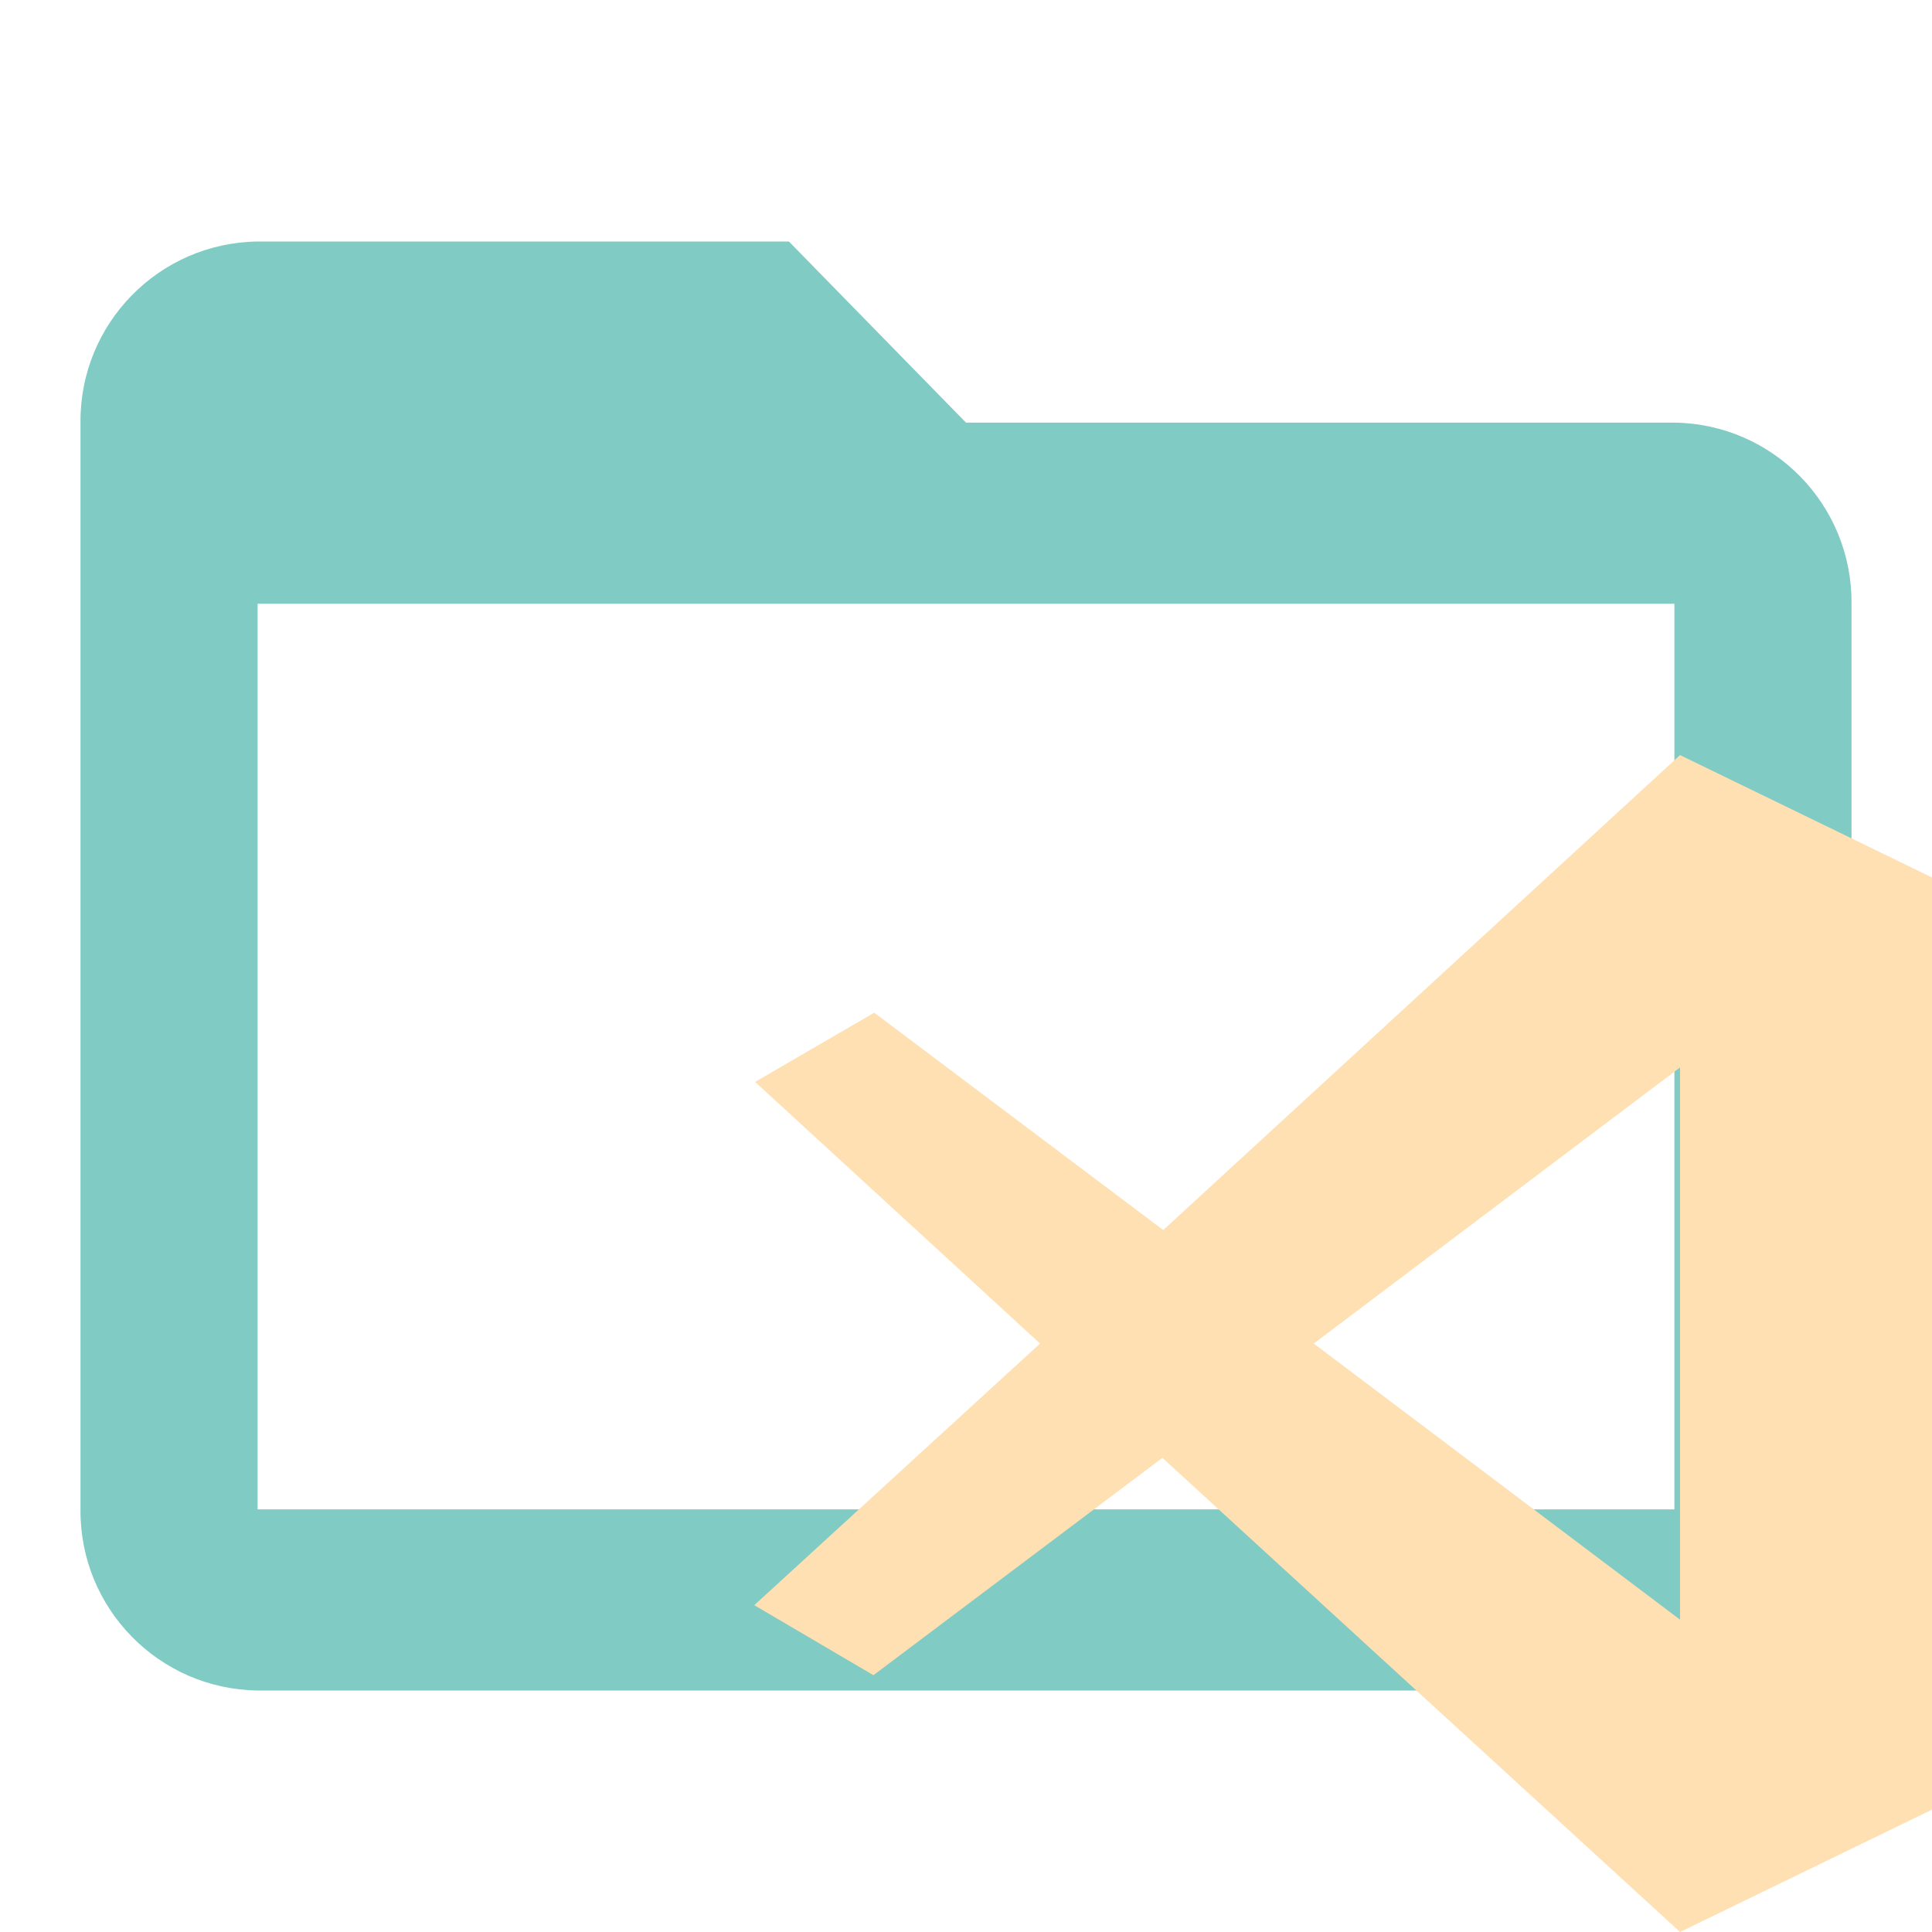
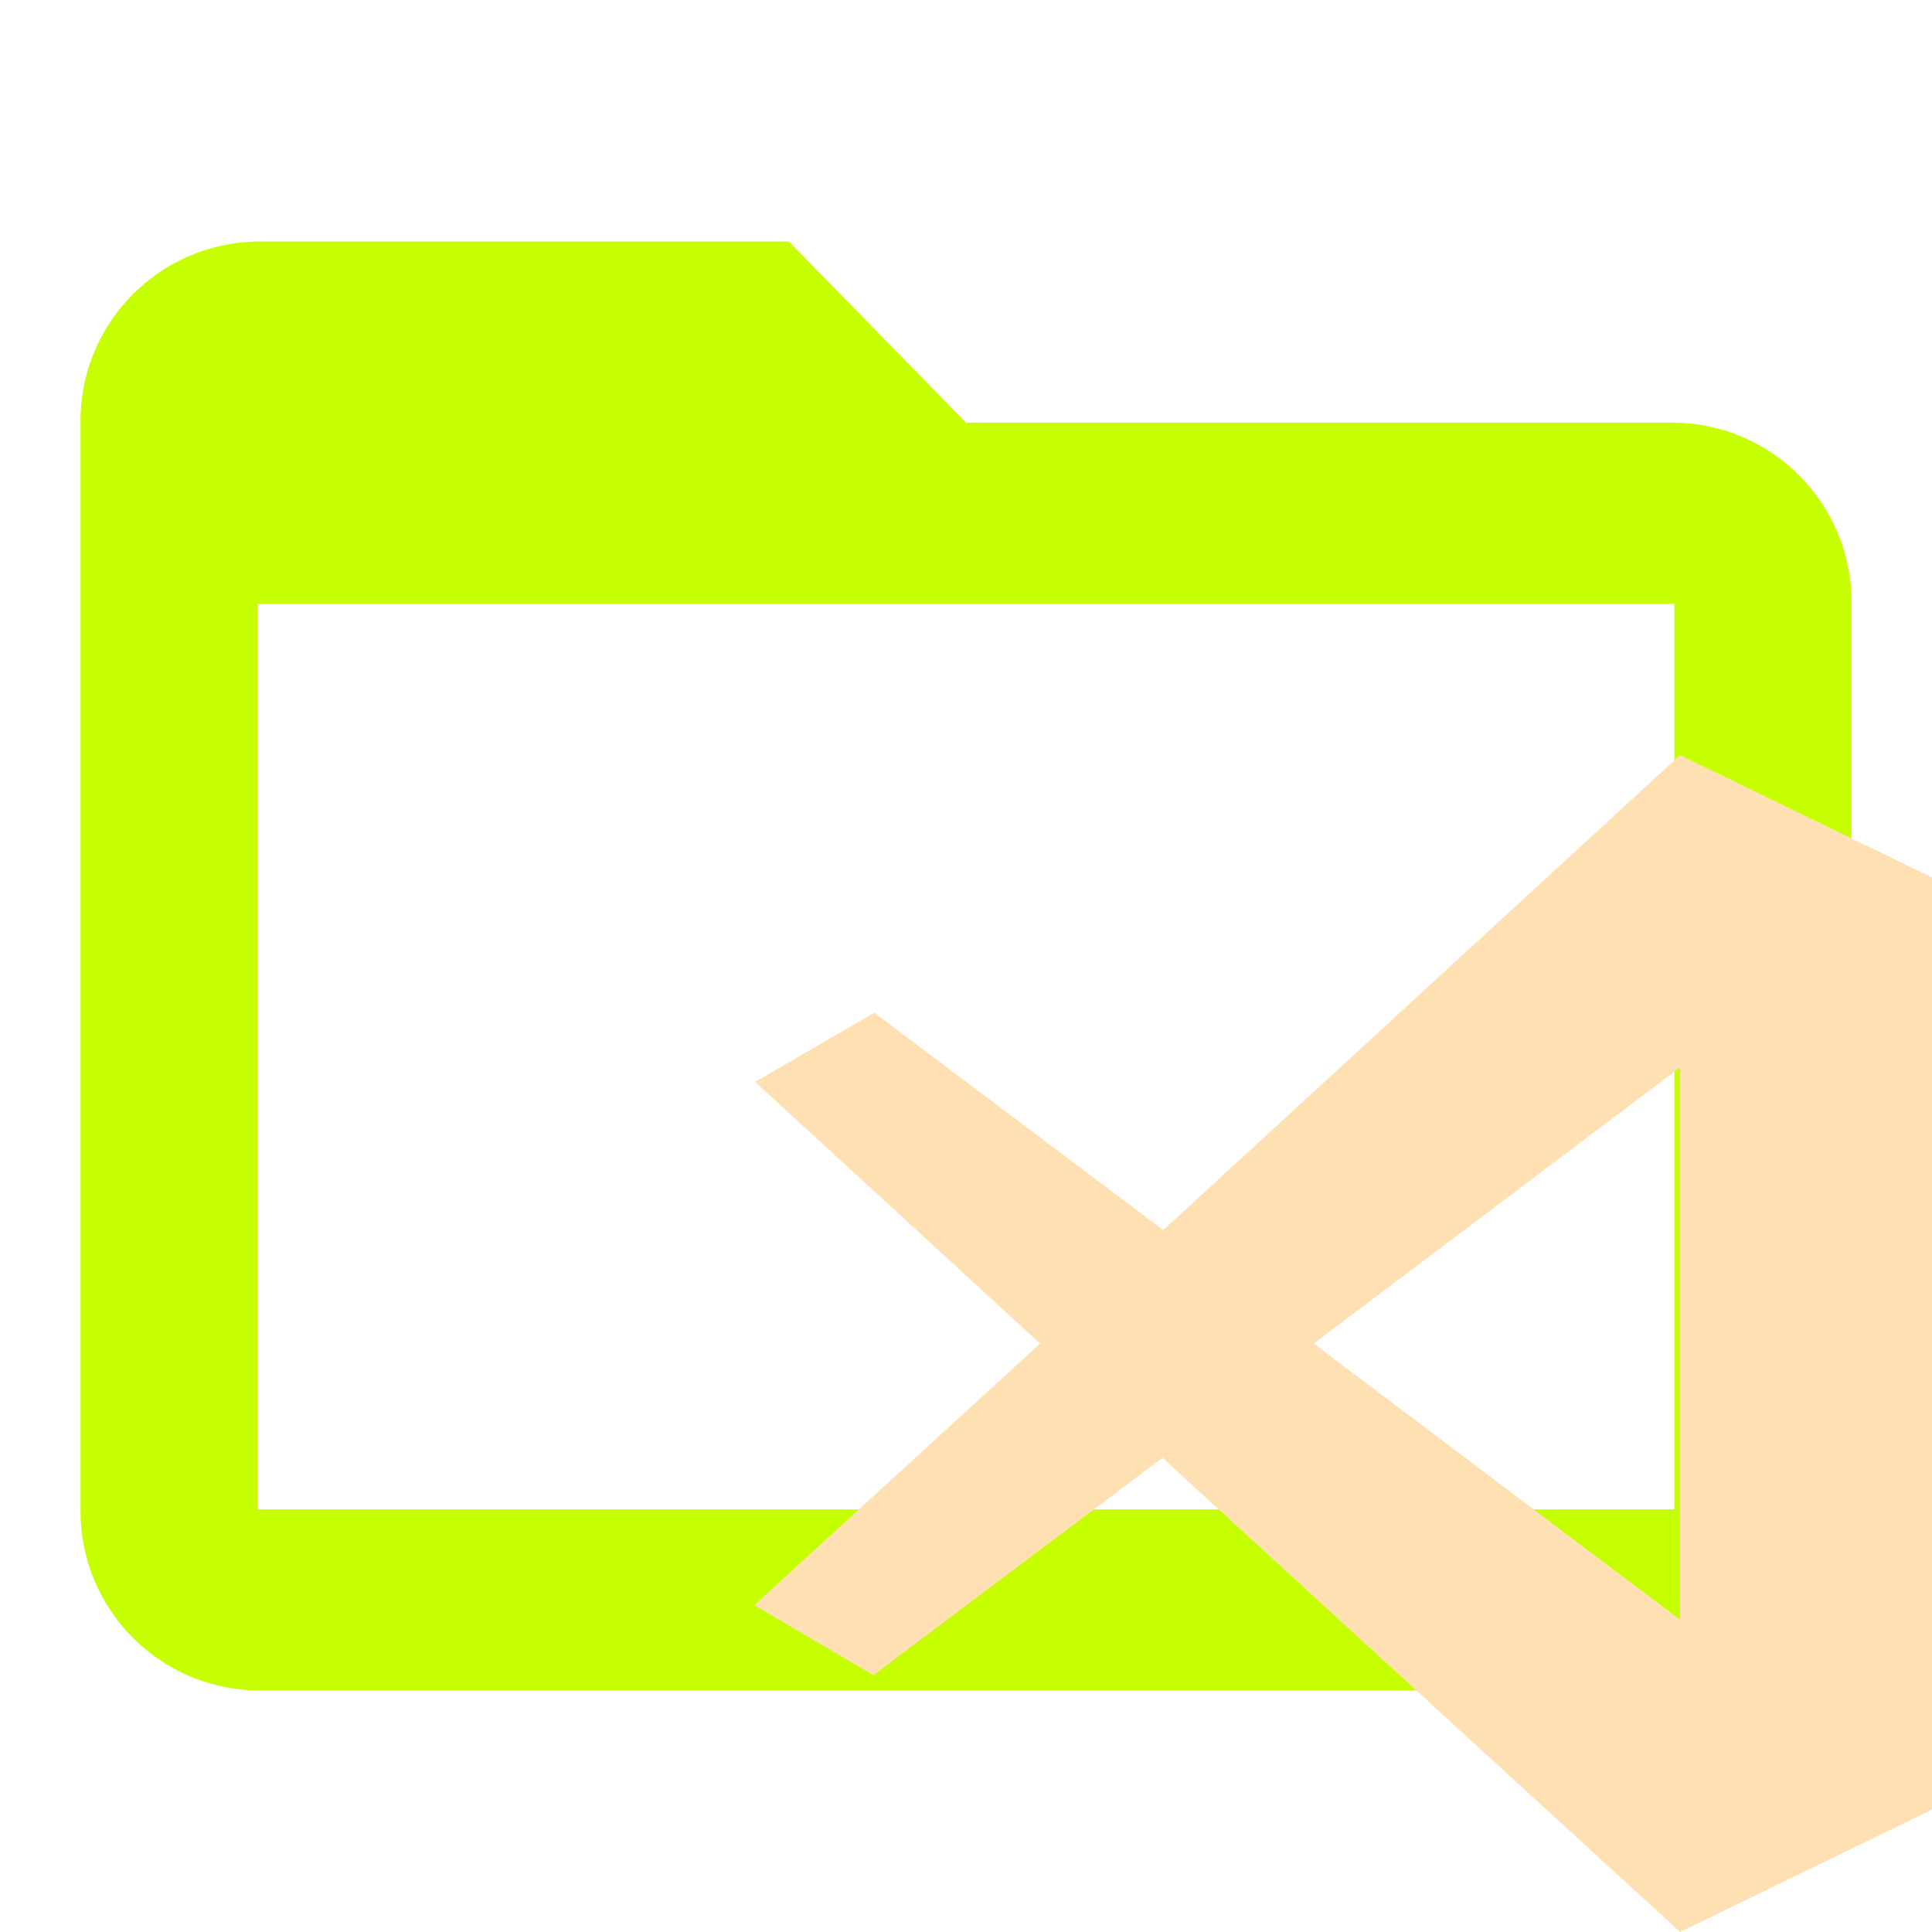
<svg xmlns="http://www.w3.org/2000/svg" id="Layer_1" data-name="Layer 1" viewBox="0 0 24 24">
  <defs>
-     <style>.cls-1{fill:#80cbc4}.cls-2{fill:#ffe0b2}</style>
+     <style>.st0{fill:#C6FF00}.st1{fill:#ffe0b2}</style>
  </defs>
-   <path class="cls-1" d="M20.8 5.25H12L9.8 3H3.2A2.23 2.23 0 0 0 1 5.25v13.5A2.23 2.23 0 0 0 3.2 21h17.6a2.23 2.23 0 0 0 2.2-2.25V7.5a2.23 2.23 0 0 0-2.2-2.25zm0 13.5H3.2V7.5h17.6z" />
-   <path class="cls-2" d="M20.87 9.38l-6.42 5.9-3.59-2.7-1.48.86 3.54 3.25-3.55 3.25 1.48.87 3.59-2.7L20.87 24 24 22.48V10.9zm0 3.88v6.86l-4.55-3.43z" />
+   <path class="st0" d="M20.8 5.25H12L9.8 3H3.2A2.23 2.23 0 0 0 1 5.25v13.5A2.23 2.23 0 0 0 3.2 21h17.6a2.23 2.23 0 0 0 2.2-2.25V7.5a2.23 2.23 0 0 0-2.2-2.25zm0 13.5H3.2V7.5h17.6z" />
+   <path class="st1" d="M20.87 9.38l-6.42 5.9-3.59-2.7-1.48.86 3.54 3.25-3.55 3.25 1.48.87 3.59-2.7L20.87 24 24 22.48V10.9zm0 3.88v6.86l-4.55-3.43z" />
</svg>
